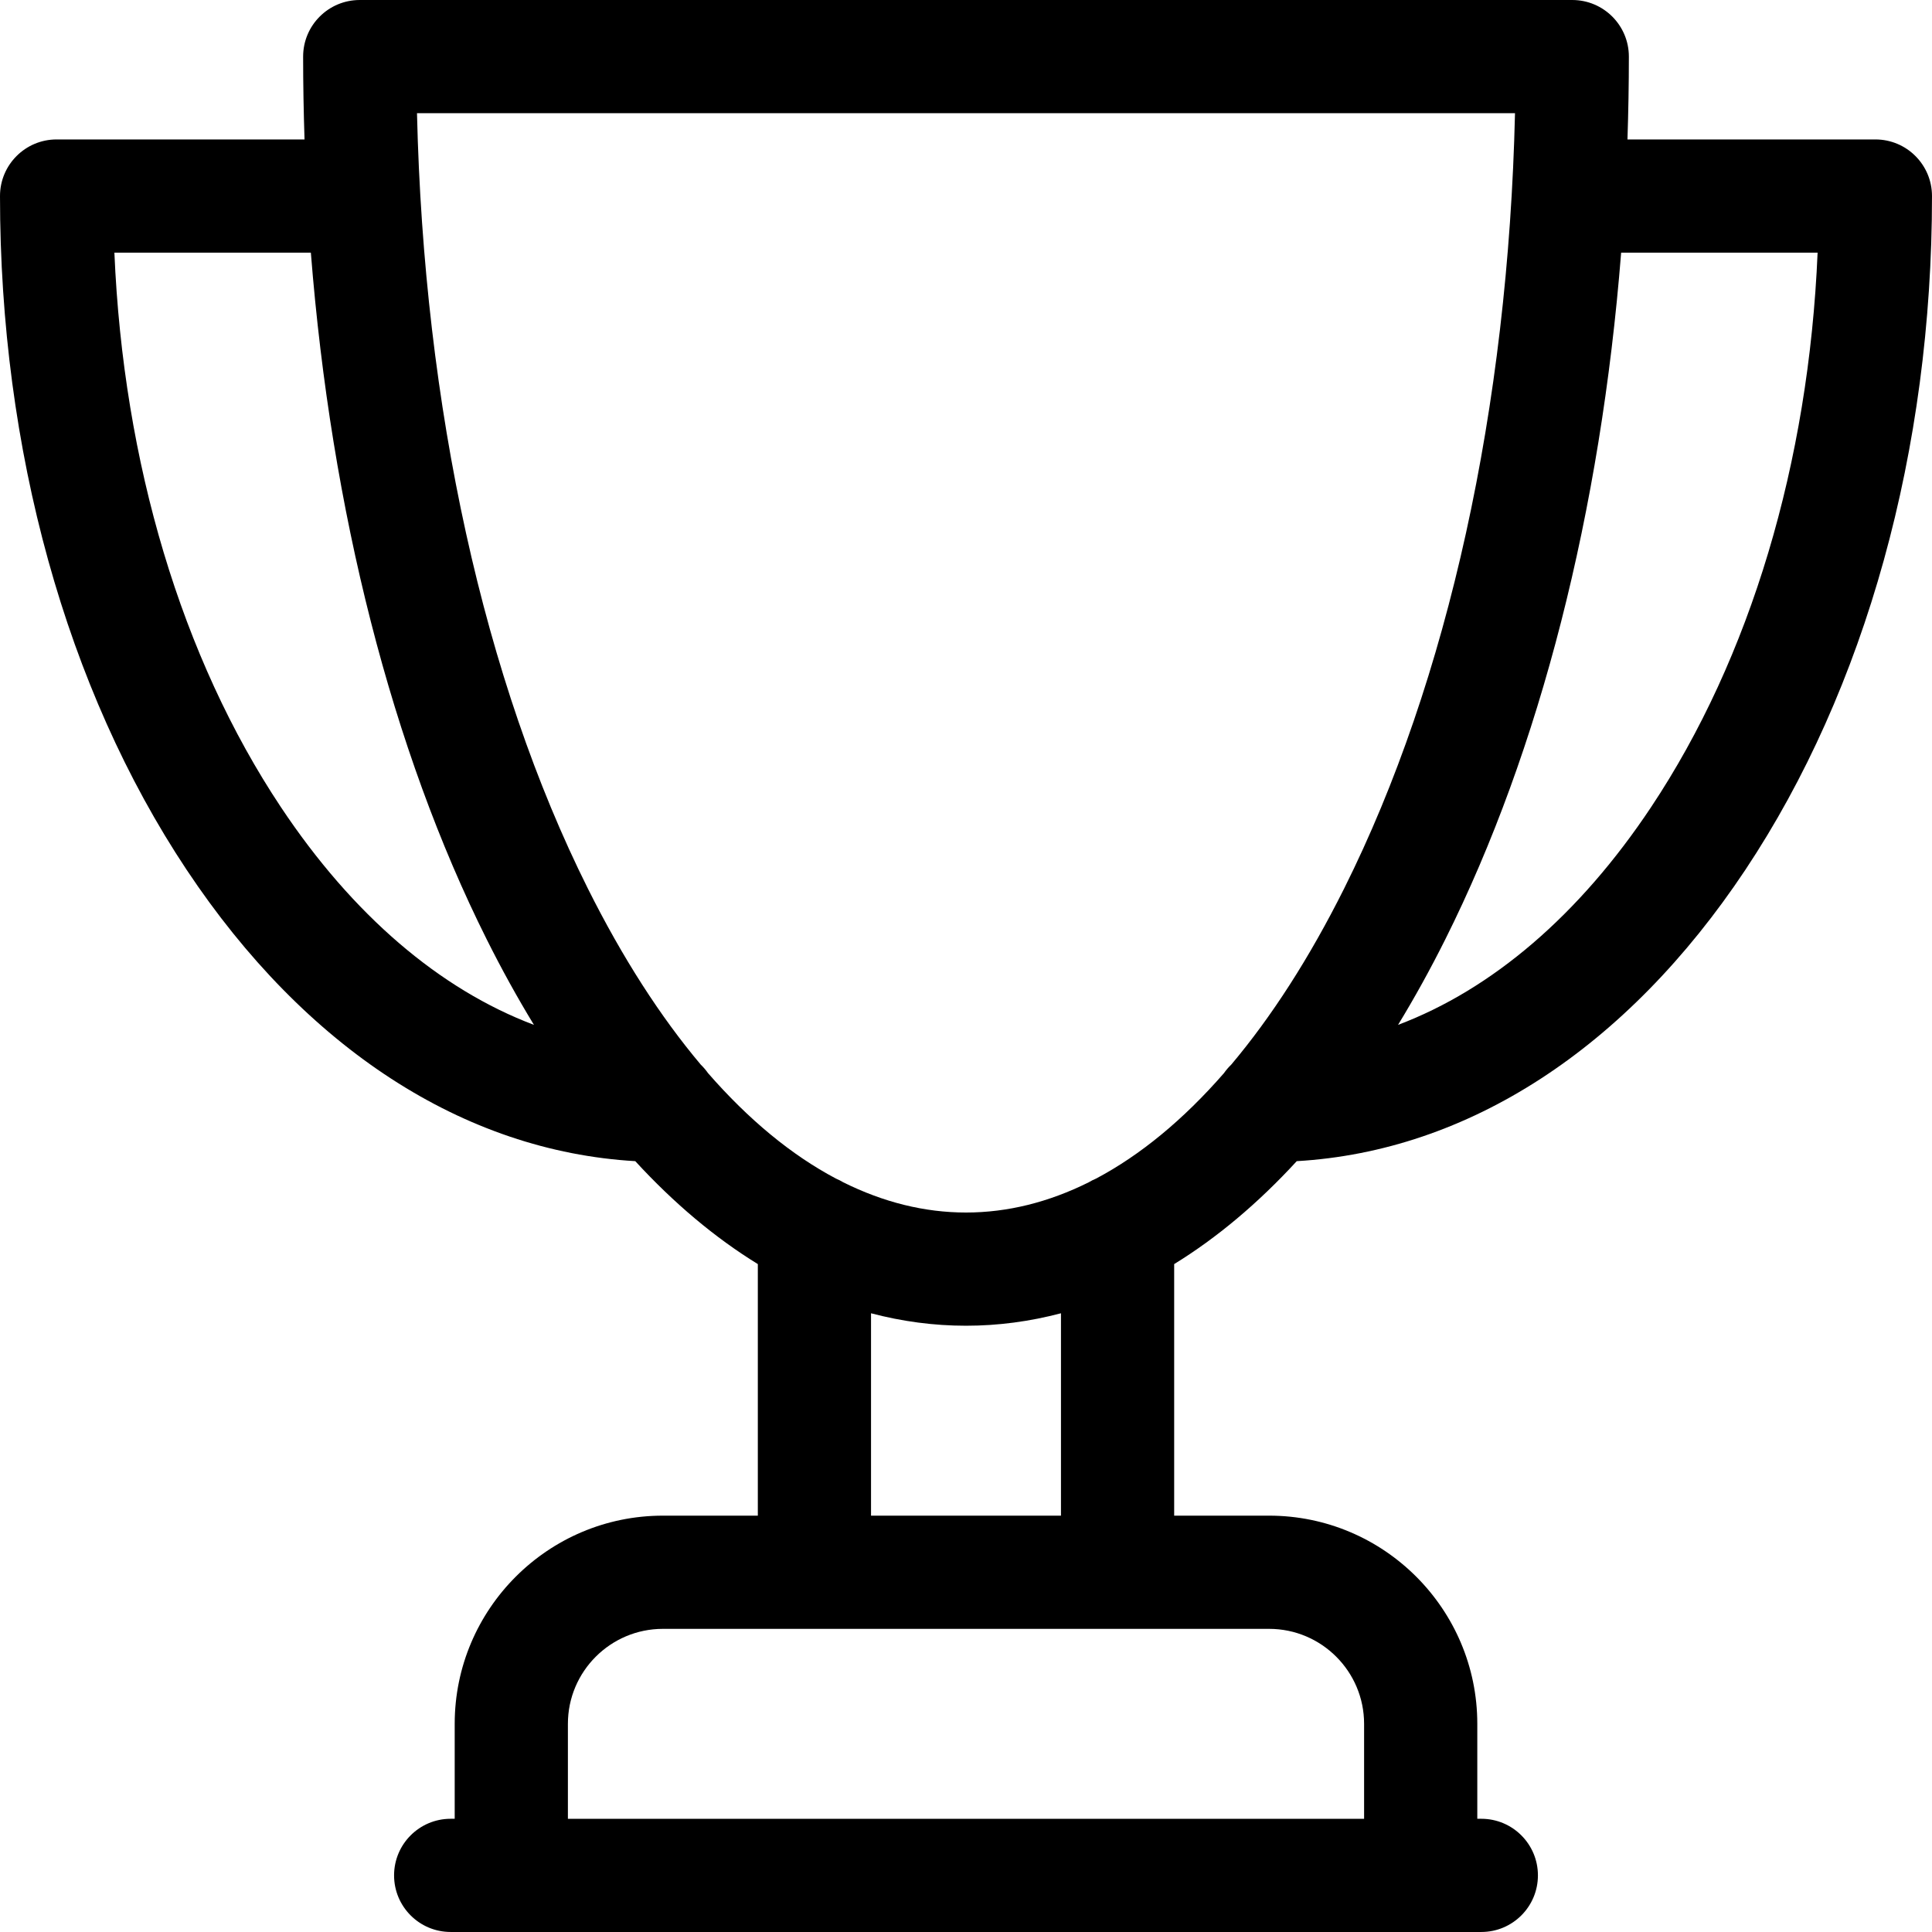
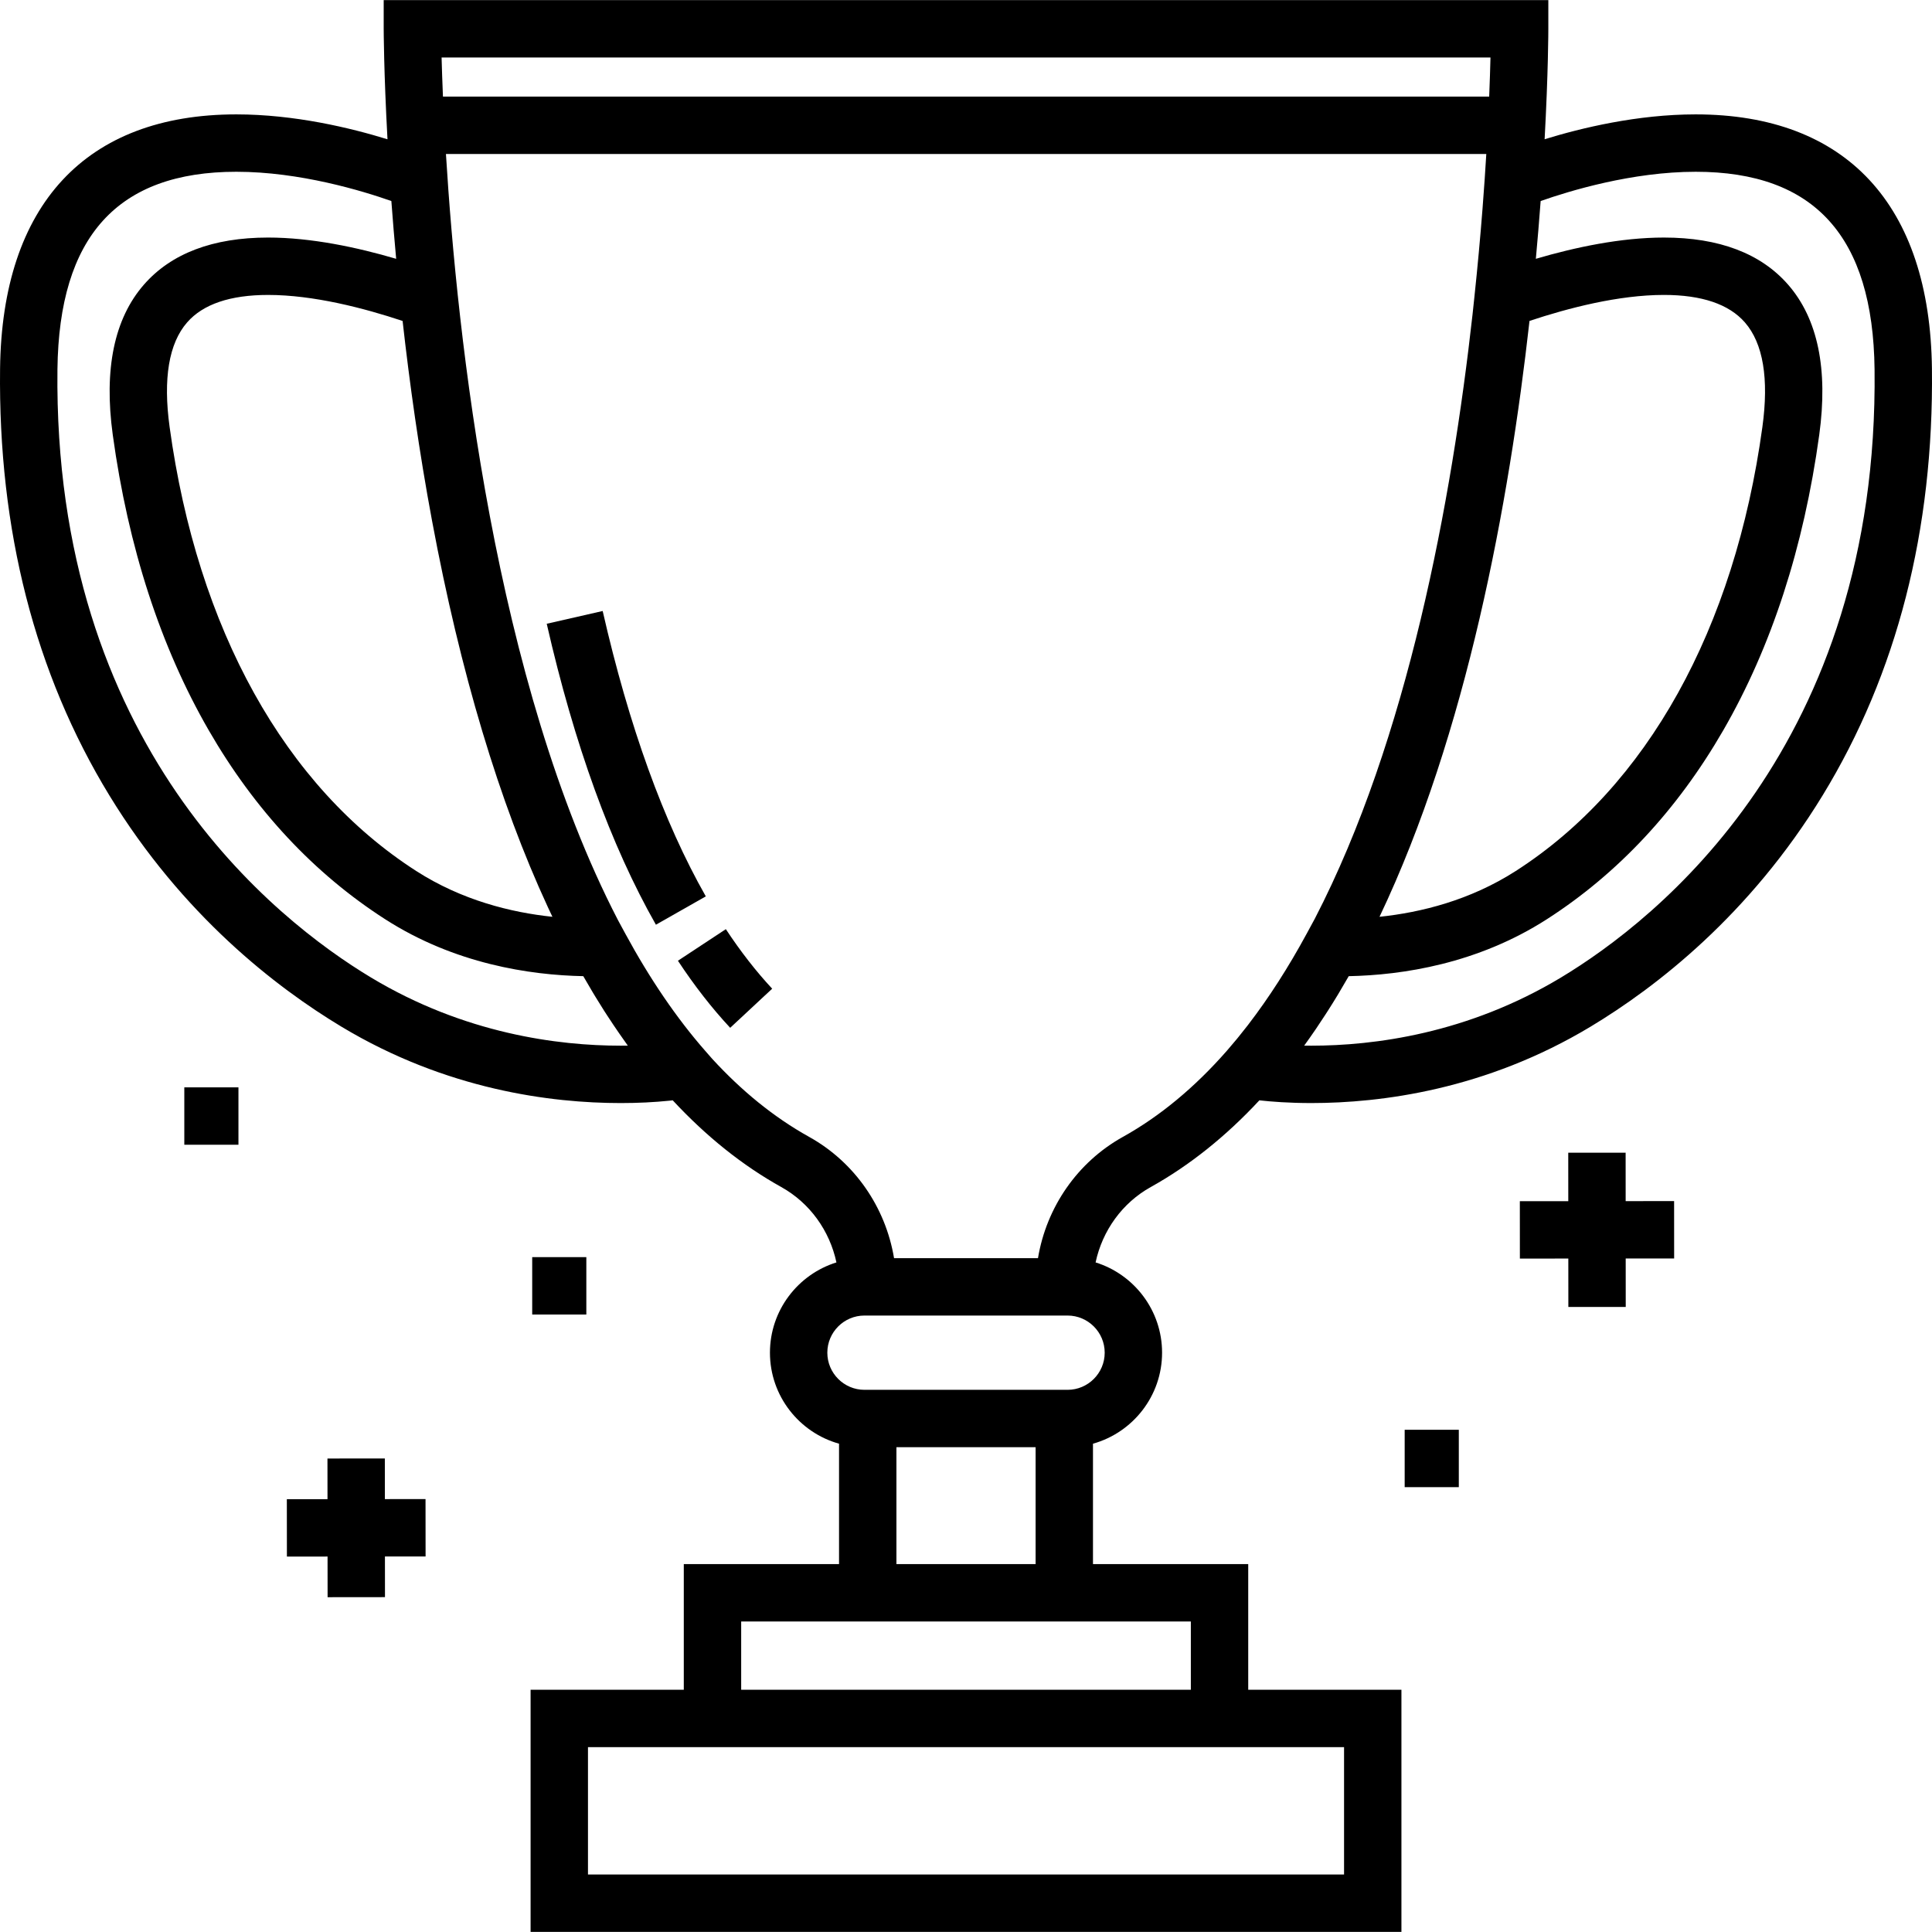
- <svg xmlns="http://www.w3.org/2000/svg" height="512pt" version="1.1" viewBox="0 0 512.001 512" width="512pt">
-   <g id="surface1">
-     <path d="M 497 36.953 L 431.297 36.953 C 431.535 29.676 431.668 22.355 431.668 15 C 431.668 6.715 424.949 0 416.668 0 L 95.332 0 C 87.051 0 80.332 6.715 80.332 15 C 80.332 22.355 80.465 29.676 80.703 36.953 L 15 36.953 C 6.715 36.953 0 43.668 0 51.953 C 0 119.164 17.566 182.574 49.461 230.508 C 80.988 277.895 122.984 305.074 168.352 307.719 C 178.637 318.91 189.508 328.035 200.832 334.996 L 200.832 401.664 L 175.668 401.664 C 145.246 401.664 120.5 426.414 120.5 456.832 L 120.5 481.996 L 119.434 481.996 C 111.148 481.996 104.434 488.715 104.434 496.996 C 104.434 505.281 111.148 511.996 119.434 511.996 L 392.566 511.996 C 400.852 511.996 407.566 505.281 407.566 496.996 C 407.566 488.715 400.852 481.996 392.566 481.996 L 391.5 481.996 L 391.5 456.832 C 391.5 426.414 366.754 401.664 336.332 401.664 L 311.168 401.664 L 311.168 334.996 C 322.492 328.039 333.367 318.91 343.652 307.719 C 389.016 305.074 431.012 277.895 462.543 230.508 C 494.438 182.574 512 119.164 512 51.953 C 512 43.668 505.285 36.953 497 36.953 Z M 74.438 213.891 C 48.129 174.355 32.672 122.645 30.316 66.953 L 82.379 66.953 C 87.789 135.414 103.859 198.695 128.977 248.926 C 132.977 256.926 137.16 264.484 141.5 271.602 C 116.551 262.18 93.461 242.484 74.438 213.891 Z M 361.5 456.832 L 361.5 482 L 150.5 482 L 150.5 456.832 C 150.5 442.957 161.789 431.664 175.668 431.664 L 336.332 431.664 C 350.211 431.664 361.5 442.957 361.5 456.832 Z M 281.168 401.664 L 230.832 401.664 L 230.832 348.031 C 239.078 350.203 247.48 351.332 256 351.332 C 264.52 351.332 272.922 350.203 281.168 348.031 Z M 290.457 312.344 C 289.781 312.621 289.133 312.957 288.512 313.328 C 277.91 318.602 267.016 321.332 256 321.332 C 244.988 321.332 234.098 318.602 223.5 313.336 C 222.871 312.957 222.219 312.621 221.535 312.336 C 209.773 306.117 198.395 296.727 187.633 284.387 C 187.066 283.578 186.43 282.832 185.723 282.152 C 175.039 269.469 164.988 253.867 155.809 235.508 C 128.242 180.379 112.32 107.891 110.508 30 L 401.492 30 C 399.676 107.891 383.754 180.383 356.191 235.508 C 347.012 253.867 336.961 269.469 326.281 282.152 C 325.57 282.832 324.926 283.582 324.363 284.391 C 313.602 296.734 302.219 306.121 290.457 312.344 Z M 437.562 213.891 C 418.539 242.484 395.449 262.18 370.5 271.602 C 374.84 264.484 379.023 256.926 383.023 248.926 C 408.141 198.695 424.207 135.414 429.621 66.953 L 481.684 66.953 C 479.328 122.645 463.871 174.355 437.562 213.891 Z M 437.562 213.891 " style=" stroke:none;fill-rule:nonzero;fill:rgb(0%,0%,0%);fill-opacity:1;" />
+ <svg xmlns="http://www.w3.org/2000/svg" version="1.1" id="Layer_1" x="0px" y="0px" viewBox="0 0 512 512" style="enable-background:new 0 0 512 512;" xml:space="preserve">
+   <g>
+     <g>
+       <path d="M511.982,97.701c-0.51-43.455-22.748-67.388-62.619-67.388c-15.432,0-30.302,3.592-40.023,6.589    c0.968-17.762,0.983-28.726,0.983-29.271l0.001-7.604H101.683v7.603c0,0.26,0.026,11.397,1.005,29.281    c-9.72-2.999-24.604-6.598-40.051-6.598c-39.87,0-62.109,23.932-62.619,67.388c-0.502,42.75,9.248,80.804,28.977,113.107    c19.37,31.715,44.128,50.826,61.487,61.271c27.803,16.732,55.59,20.244,74.006,20.244c4.54,0,8.914-0.214,13.005-0.636    c0.271-0.028,0.522-0.06,0.787-0.089c8.904,9.589,18.503,17.27,28.76,22.978c7.561,4.207,12.82,11.544,14.622,19.977    c-10.195,3.173-17.618,12.698-17.618,23.923c0,11.477,7.763,21.17,18.31,24.12v31.91h-41.142v33.301h-40.6v64.167h230.781v-64.167    h-40.6v-33.301h-41.142v-31.91c10.548-2.951,18.311-12.643,18.311-24.12c0-11.226-7.423-20.75-17.618-23.923    c1.802-8.433,7.06-15.769,14.622-19.977c10.232-5.693,19.897-13.416,28.779-22.974c3.147,0.349,7.866,0.72,13.766,0.72    c0.002,0,0.001,0,0.004,0c18.414,0,46.2-3.514,74.001-20.244c17.358-10.446,42.117-29.556,61.487-61.271    C502.735,178.505,512.484,140.45,511.982,97.701z M394.992,15.233c-0.068,2.781-0.176,6.277-0.342,10.369H117.387    c-0.172-4.091-0.287-7.592-0.361-10.369H394.992z M405.334,85.046c10.302-3.429,23.654-6.887,35.615-6.887    c10.029,0,17.25,2.45,21.463,7.282c4.842,5.554,6.403,14.884,4.637,27.734c-7.353,53.526-30.562,95.308-65.354,117.647    c-12.119,7.782-25.171,10.997-36.109,12.139C388.723,194.33,399.921,133.314,405.334,85.046z M114.495,138.009    c7.479,40.115,17.805,74.563,30.693,102.386c0.399,0.864,0.805,1.715,1.209,2.566c-10.934-1.145-23.978-4.359-36.092-12.137    c-34.791-22.34-58.001-64.121-65.354-117.647c-1.765-12.851-0.205-22.182,4.638-27.734c4.213-4.832,11.435-7.281,21.463-7.281    c11.971,0,25.335,3.463,35.641,6.894C108.534,101.518,111.051,119.537,114.495,138.009z M164.488,277.117    c-16.488,0-41.353-3.135-66.164-18.066C72.949,243.781,14.054,197.507,15.224,97.88c0.414-35.233,15.923-52.36,47.413-52.36    c16.841,0,33.474,5.077,41.077,7.755c0.379,5.101,0.804,10.217,1.274,15.312c-10.335-3.036-22.512-5.634-33.936-5.634    c-14.618,0-25.695,4.203-32.925,12.493c-7.859,9.013-10.632,22.403-8.242,39.798c4.094,29.801,12.65,56.141,25.431,78.287    c12.201,21.142,27.938,37.994,46.772,50.086c18.396,11.813,38.293,14.792,52.486,15.077c0.048,0.084,0.097,0.164,0.145,0.247    c0.778,1.363,1.564,2.703,2.358,4.026c0.247,0.413,0.496,0.823,0.745,1.232c0.757,1.244,1.52,2.476,2.291,3.683    c0.29,0.454,0.584,0.897,0.876,1.347c0.525,0.807,1.053,1.607,1.585,2.398c0.514,0.765,1.03,1.522,1.549,2.271    c0.509,0.733,1.019,1.462,1.533,2.181c0.241,0.338,0.478,0.689,0.719,1.023C165.763,277.112,165.134,277.117,164.488,277.117z     M356.188,463.015v33.753H155.82v-33.753h25.393h149.581H356.188z M289.653,429.714h25.934v18.094H196.42v-18.094h25.935H289.653z     M237.561,414.507v-30.982h36.885v30.982H237.561z M292.757,358.476c0,5.427-4.416,9.842-9.842,9.842h-53.822    c-5.427,0-9.842-4.415-9.842-9.842s4.415-9.842,9.842-9.842h53.822C288.342,348.634,292.757,353.049,292.757,358.476z     M330.791,271.552c-0.084,0.109-0.168,0.218-0.252,0.327c-0.748,0.968-1.502,1.912-2.26,2.843    c-0.186,0.227-0.369,0.458-0.556,0.684c-0.833,1.012-1.673,2.002-2.517,2.968c-0.041,0.046-0.079,0.094-0.12,0.14    c-8.479,9.673-17.735,17.334-27.512,22.774c-12.051,6.704-20.245,18.611-22.499,32.139h-38.142    c-2.255-13.529-10.449-25.435-22.5-32.139c-9.436-5.249-17.958-12.266-25.657-20.651l-1.86-2.122    c-7.56-8.622-14.686-19.068-21.179-31.045l-1.989-3.671c-32.697-63.177-42.587-154.488-45.569-202.991h275.705    c-0.127,2.11-0.266,4.289-0.42,6.552c-0.007,0.105-0.015,0.213-0.022,0.318c-0.168,2.452-0.348,4.911-0.539,7.372    c-0.005,0.072-0.011,0.144-0.016,0.217c-0.608,7.8-1.328,15.629-2.149,23.365l-0.497,4.678    c-5.525,49.528-17.194,112.625-41.801,160.153l-2.173,4.006C341.432,256.385,336.246,264.451,330.791,271.552z M413.677,259.051    c-24.813,14.932-49.673,18.066-66.16,18.066c-0.001,0-0.003,0-0.004,0c-0.647,0-1.276-0.005-1.889-0.015    c0.01-0.014,0.02-0.029,0.03-0.043c0.987-1.362,1.959-2.744,2.916-4.145c0.117-0.171,0.232-0.346,0.349-0.517    c0.809-1.192,1.606-2.4,2.394-3.62c0.203-0.313,0.406-0.627,0.607-0.942c0.872-1.369,1.735-2.747,2.581-4.149    c0.133-0.219,0.262-0.444,0.394-0.665c0.693-1.158,1.378-2.327,2.054-3.507c0.158-0.276,0.321-0.54,0.48-0.818    c14.193-0.285,34.09-3.264,52.486-15.077c18.834-12.094,34.571-28.946,46.772-50.086c12.78-22.146,21.336-48.486,25.431-78.287    c2.388-17.396-0.384-30.786-8.242-39.798c-7.229-8.291-18.307-12.494-32.925-12.494c-11.423,0-23.602,2.596-33.936,5.633    c0.479-5.195,0.89-10.178,1.242-14.914c0.01-0.132,0.021-0.265,0.031-0.396c7.605-2.679,24.237-7.755,41.077-7.755    c31.49,0,46.999,17.127,47.414,52.358C497.945,197.507,439.052,243.78,413.677,259.051z" />
+     </g>
  </g>
+   <g>
+     <g>
+       <path d="M192.356,246.237l-12.7,8.367c4.336,6.583,8.996,12.564,13.851,17.776l11.128-10.366    C200.358,257.423,196.227,252.114,192.356,246.237z" />
+     </g>
+   </g>
+   <g>
+     <g>
+       <path d="M159.716,161.922l-14.826,3.382c7.292,31.965,17.027,58.799,28.933,79.756l13.222-7.512    C175.873,217.883,166.678,192.439,159.716,161.922z" />
+     </g>
+   </g>
+   <g>
+     <g>
+       <polygon points="443.666,333.509 443.655,318.302 430.818,318.31 430.809,305.473 415.602,305.483 415.611,318.321     402.774,318.33 402.784,333.537 415.621,333.528 415.63,346.364 430.837,346.354 430.828,333.517   " />
+     </g>
+   </g>
+   <g>
+     <g>
+       <polygon points="112.785,412.475 112.769,397.268 101.997,397.279 101.986,386.506 86.779,386.522 86.79,397.294 76.016,397.305     76.033,412.512 86.805,412.501 86.816,423.275 102.023,423.259 102.012,412.486   " />
+     </g>
+   </g>
+   <g>
+     <g>
+       <rect x="48.845" y="288.161" width="14.345" height="15.207" />
+     </g>
+   </g>
+   <g>
+     <g>
+       <rect x="141.039" y="333.153" width="14.345" height="15.207" />
+     </g>
+   </g>
+   <g>
+     <g>
+       <rect x="372.254" y="378.905" width="14.345" height="15.207" />
+     </g>
+   </g>
+   <g>
+ </g>
+   <g>
+ </g>
+   <g>
+ </g>
+   <g>
+ </g>
+   <g>
+ </g>
+   <g>
+ </g>
+   <g>
+ </g>
+   <g>
+ </g>
+   <g>
+ </g>
+   <g>
+ </g>
+   <g>
+ </g>
+   <g>
+ </g>
+   <g>
+ </g>
+   <g>
+ </g>
+   <g>
+ </g>
</svg>
